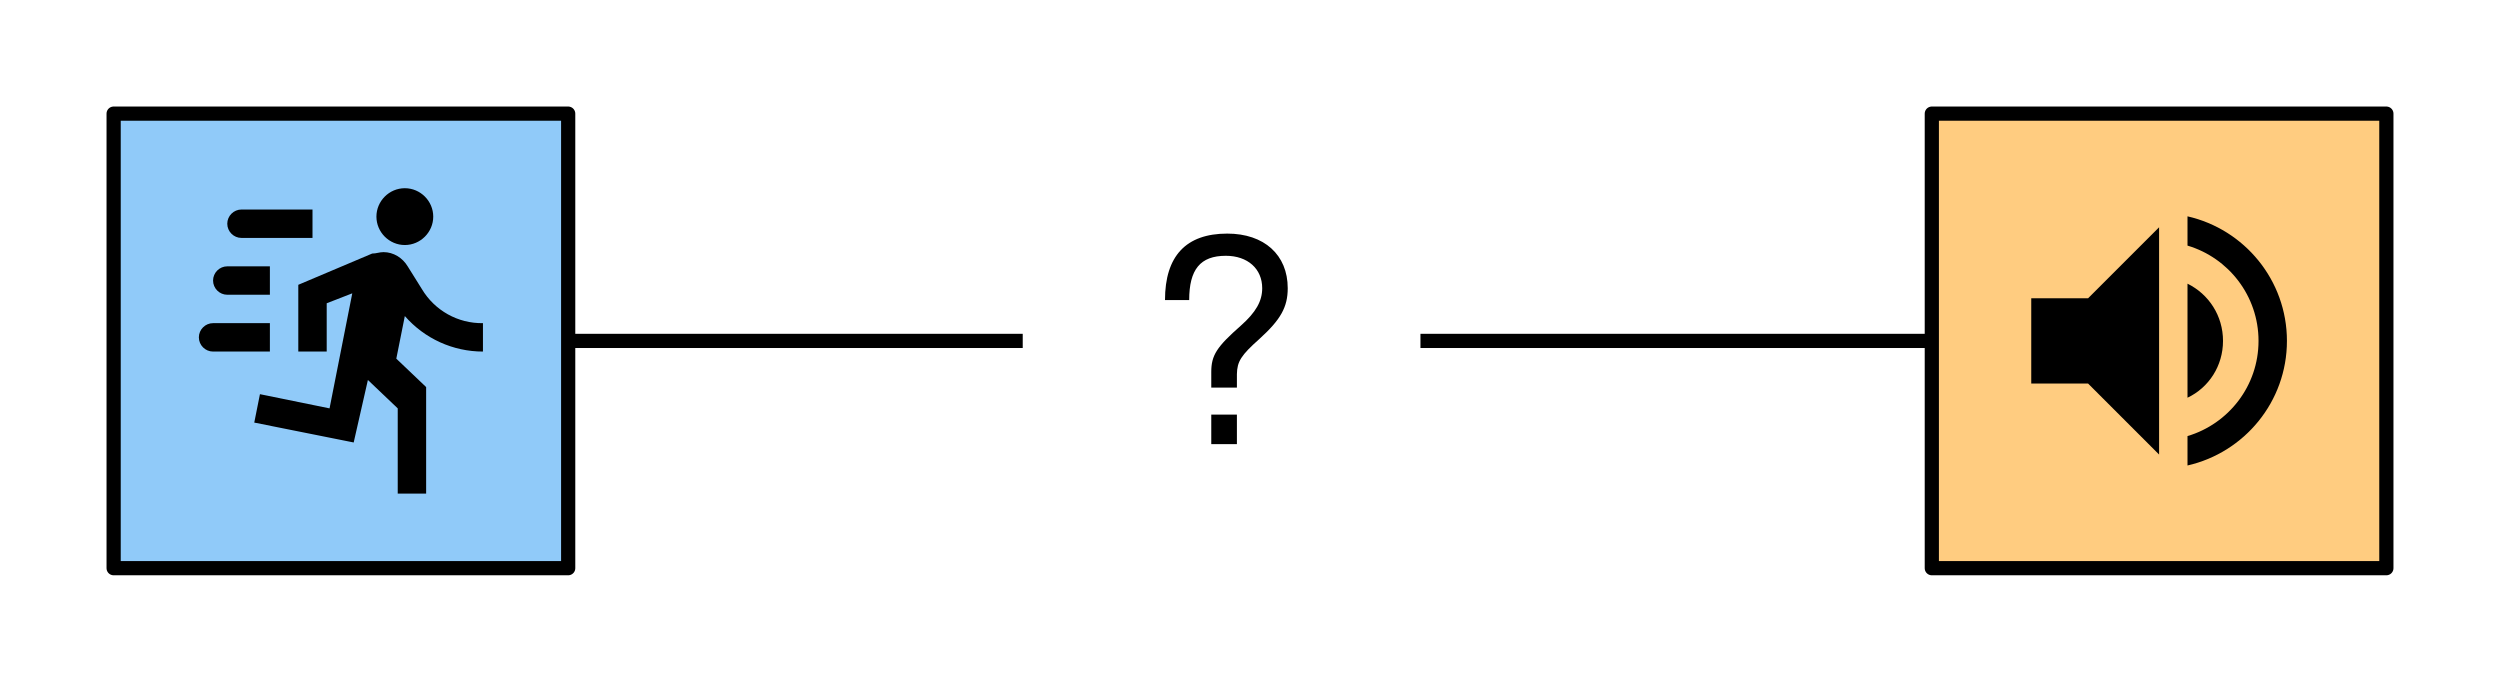
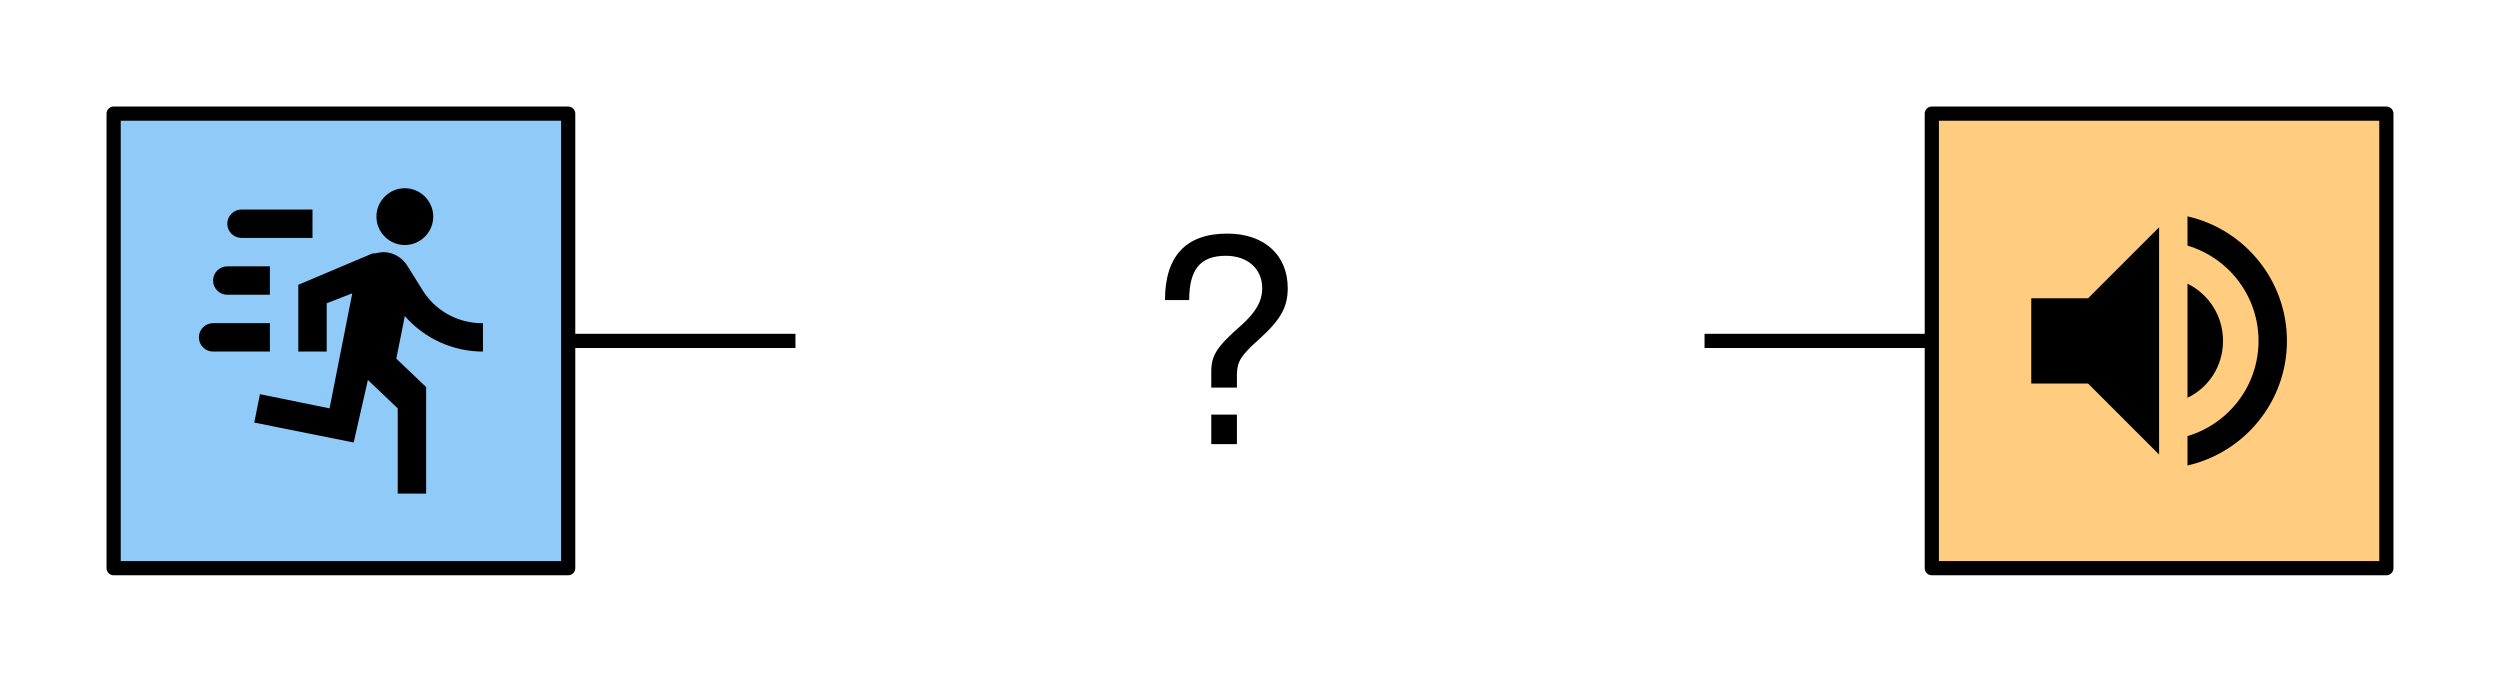
<svg xmlns="http://www.w3.org/2000/svg" width="352px" height="96px" version="1.1" xml:space="preserve" style="fill-rule:evenodd;clip-rule:evenodd;stroke-miterlimit:1.5;">
-   <path d="M80,48L144,48" style="fill:none;stroke:black;stroke-width:2px;" />
-   <path d="M200,48L272,48" style="fill:none;stroke:black;stroke-width:2px;" />
+   <path d="M80,48L112,48" style="fill:none;stroke:black;stroke-width:2px;" />
+   <path d="M240,48L272,48" style="fill:none;stroke:black;stroke-width:2px;" />
  <g id="Lautsprecher">
    <rect x="272" y="16" width="64" height="64" style="fill:rgb(255,204,128);stroke:black;stroke-width:2px;stroke-linecap:round;stroke-linejoin:round;" />
    <path d="M308,30.46L308,34.58C313.78,36.3 318,41.66 318,48C318,54.34 313.78,59.68 308,61.4L308,65.54C316,63.72 322,56.56 322,48C322,39.44 316,32.28 308,30.46M313,48C313,44.46 311,41.42 308,39.94L308,56C311,54.58 313,51.52 313,48M286,42L286,54L294,54L304,64L304,32L294,42L286,42Z" style="fill-rule:nonzero;" />
  </g>
  <text x="160.953px" y="62.531px" style="font-family:'Helvetica';font-size:40px;">?</text>
  <g id="Bewegungssensor">
    <rect x="16" y="16" width="64" height="64" style="fill:rgb(144,202,249);stroke:black;stroke-width:2px;stroke-linecap:round;stroke-linejoin:round;" />
    <path d="M57,34.5C59.194,34.5 61,32.694 61,30.5C61,28.306 59.194,26.5 57,26.5C54.806,26.5 53,28.306 53,30.5C53,32.694 54.806,34.5 57,34.5M49.8,62.3L51.8,53.5L56,57.5L56,69.5L60,69.5L60,54.5L55.8,50.5L57,44.5C59.78,47.68 63.78,49.5 68,49.5L68,45.5C64.48,45.56 61.2,43.72 59.4,40.7L57.4,37.5C56.68,36.3 55.4,35.5 54,35.5C53.4,35.5 53,35.7 52.4,35.7L42,40.1L42,49.5L46,49.5L46,42.7L49.6,41.3L46.4,57.5L36.6,55.5L35.8,59.5L49.8,62.3M32,41.5C30.903,41.5 30,40.597 30,39.5C30,38.403 30.903,37.5 32,37.5L38,37.5L38,41.5L32,41.5M34,33.5C32.903,33.5 32,32.597 32,31.5C32,30.403 32.903,29.5 34,29.5L44,29.5L44,33.5L34,33.5M30,49.5C28.903,49.5 28,48.597 28,47.5C28,46.403 28.903,45.5 30,45.5L38,45.5L38,49.5L30,49.5Z" style="fill-rule:nonzero;" />
  </g>
</svg>
